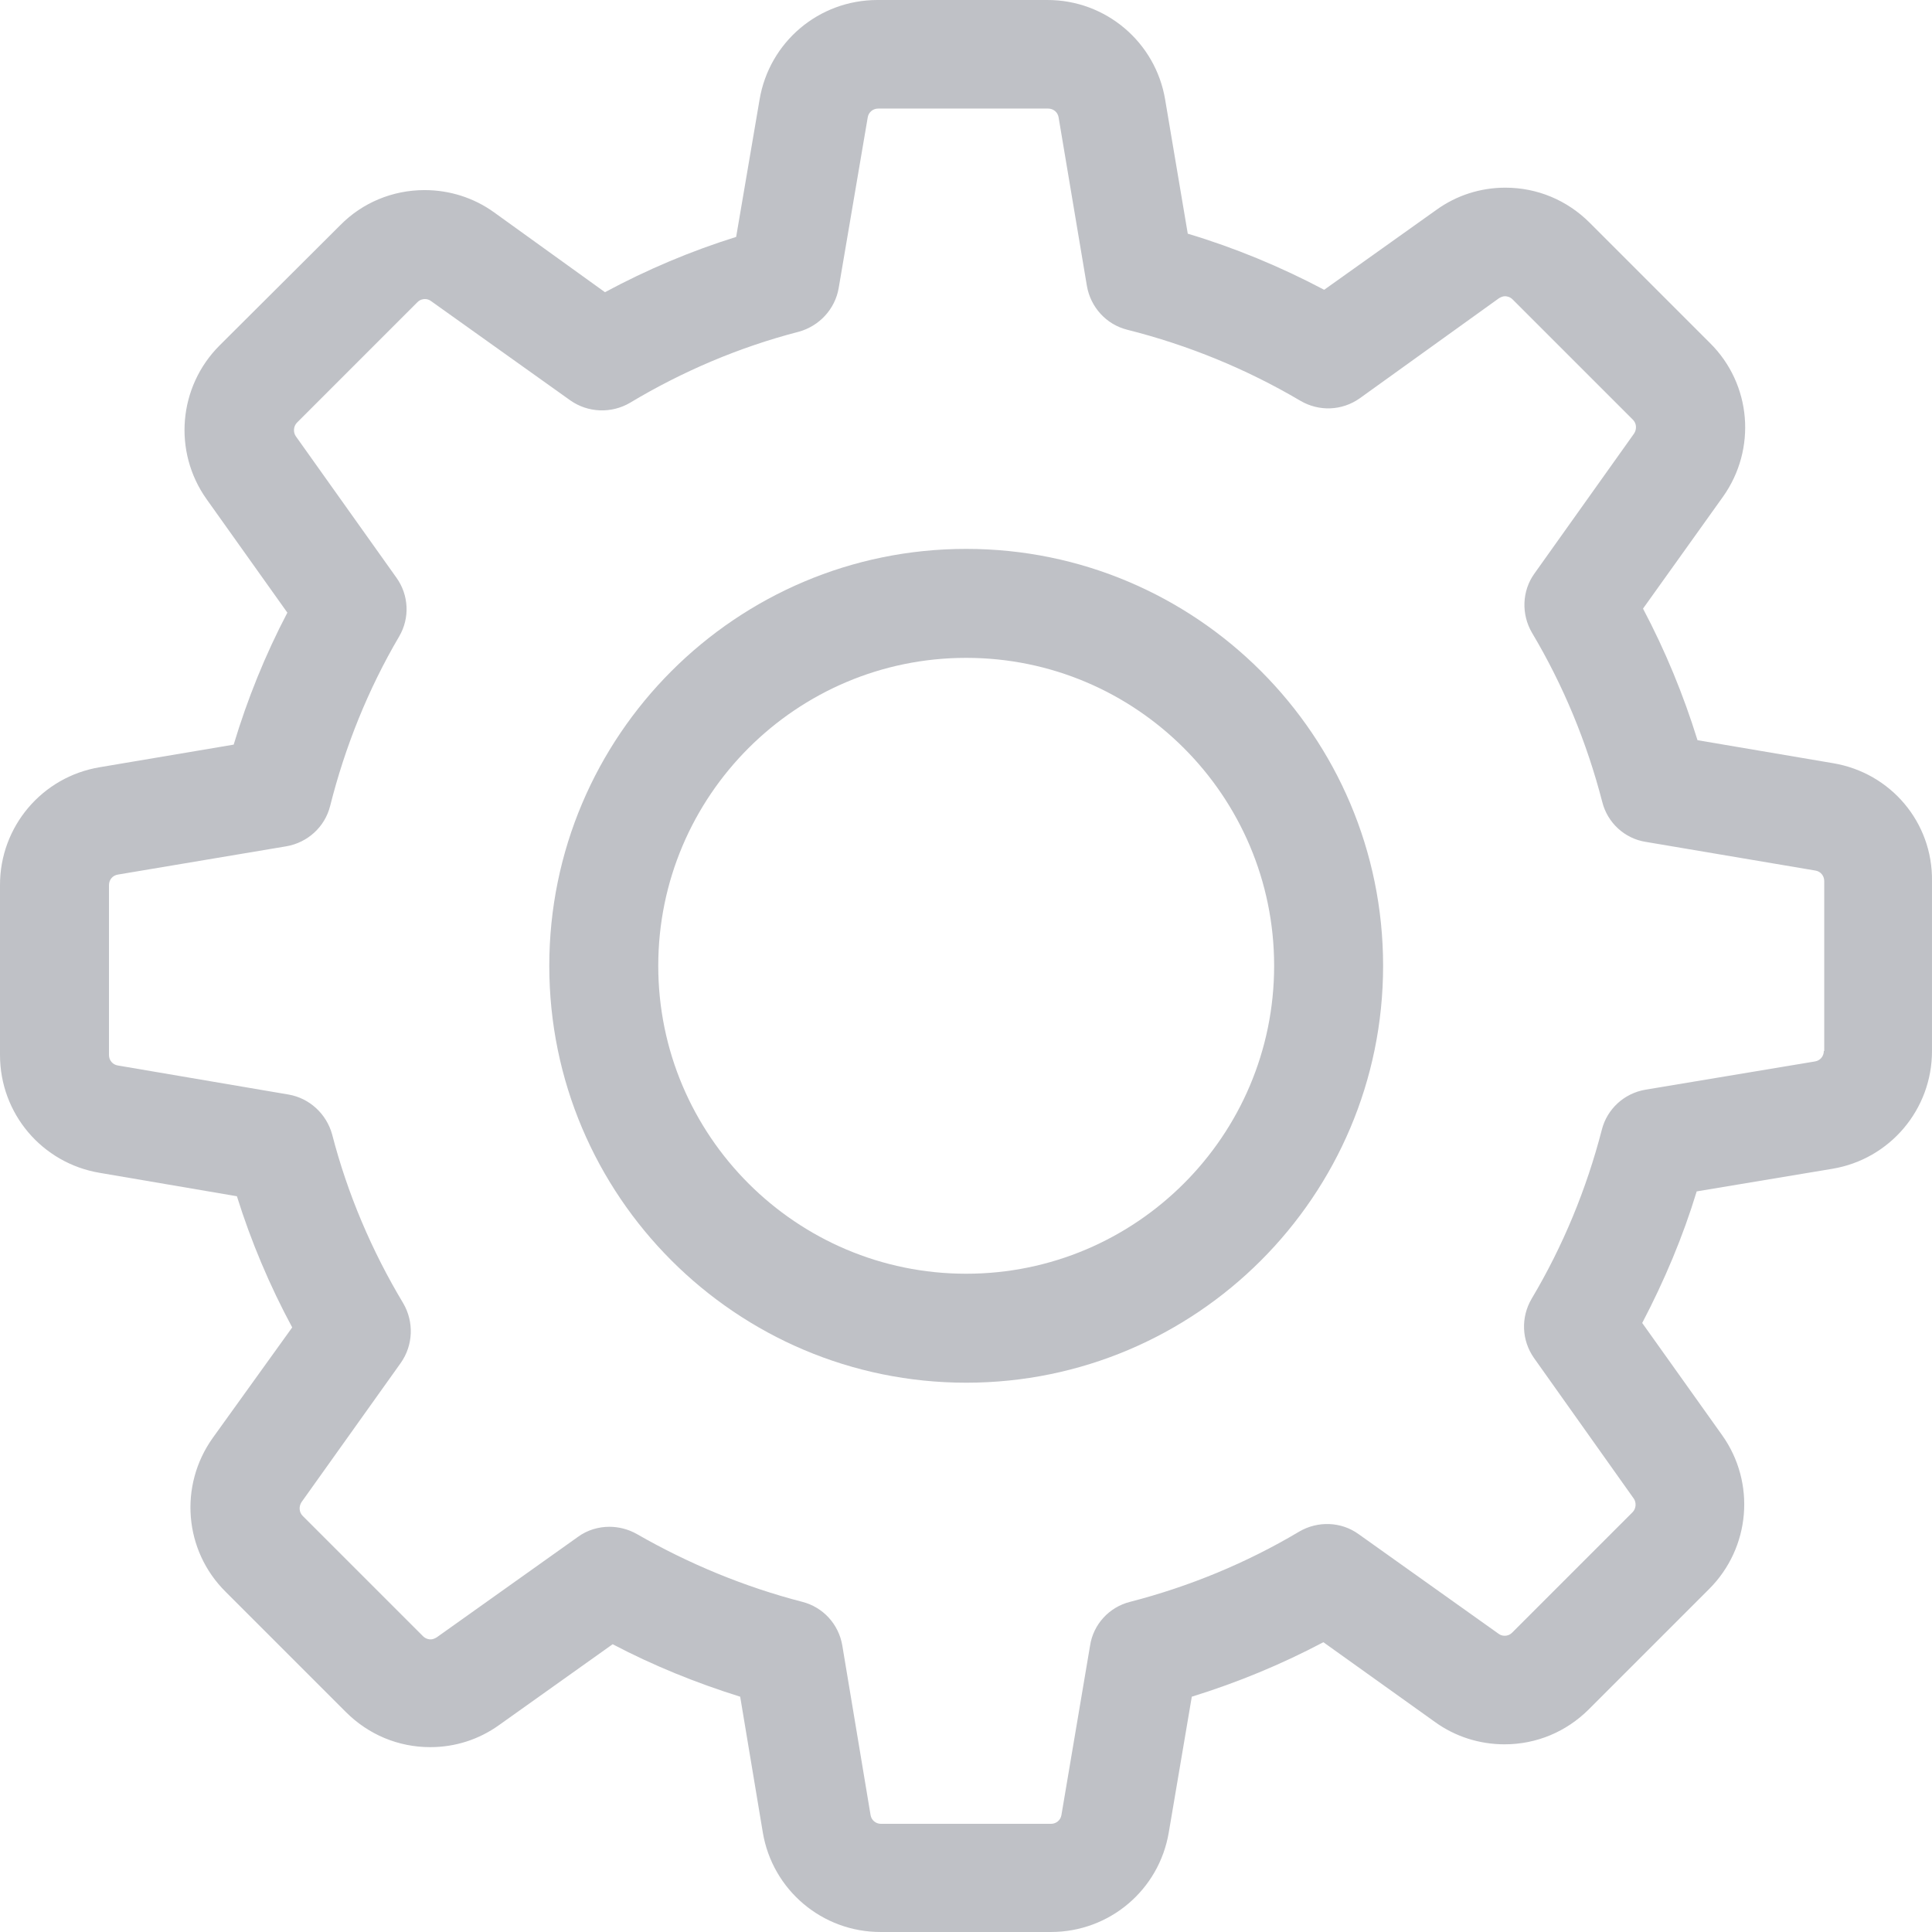
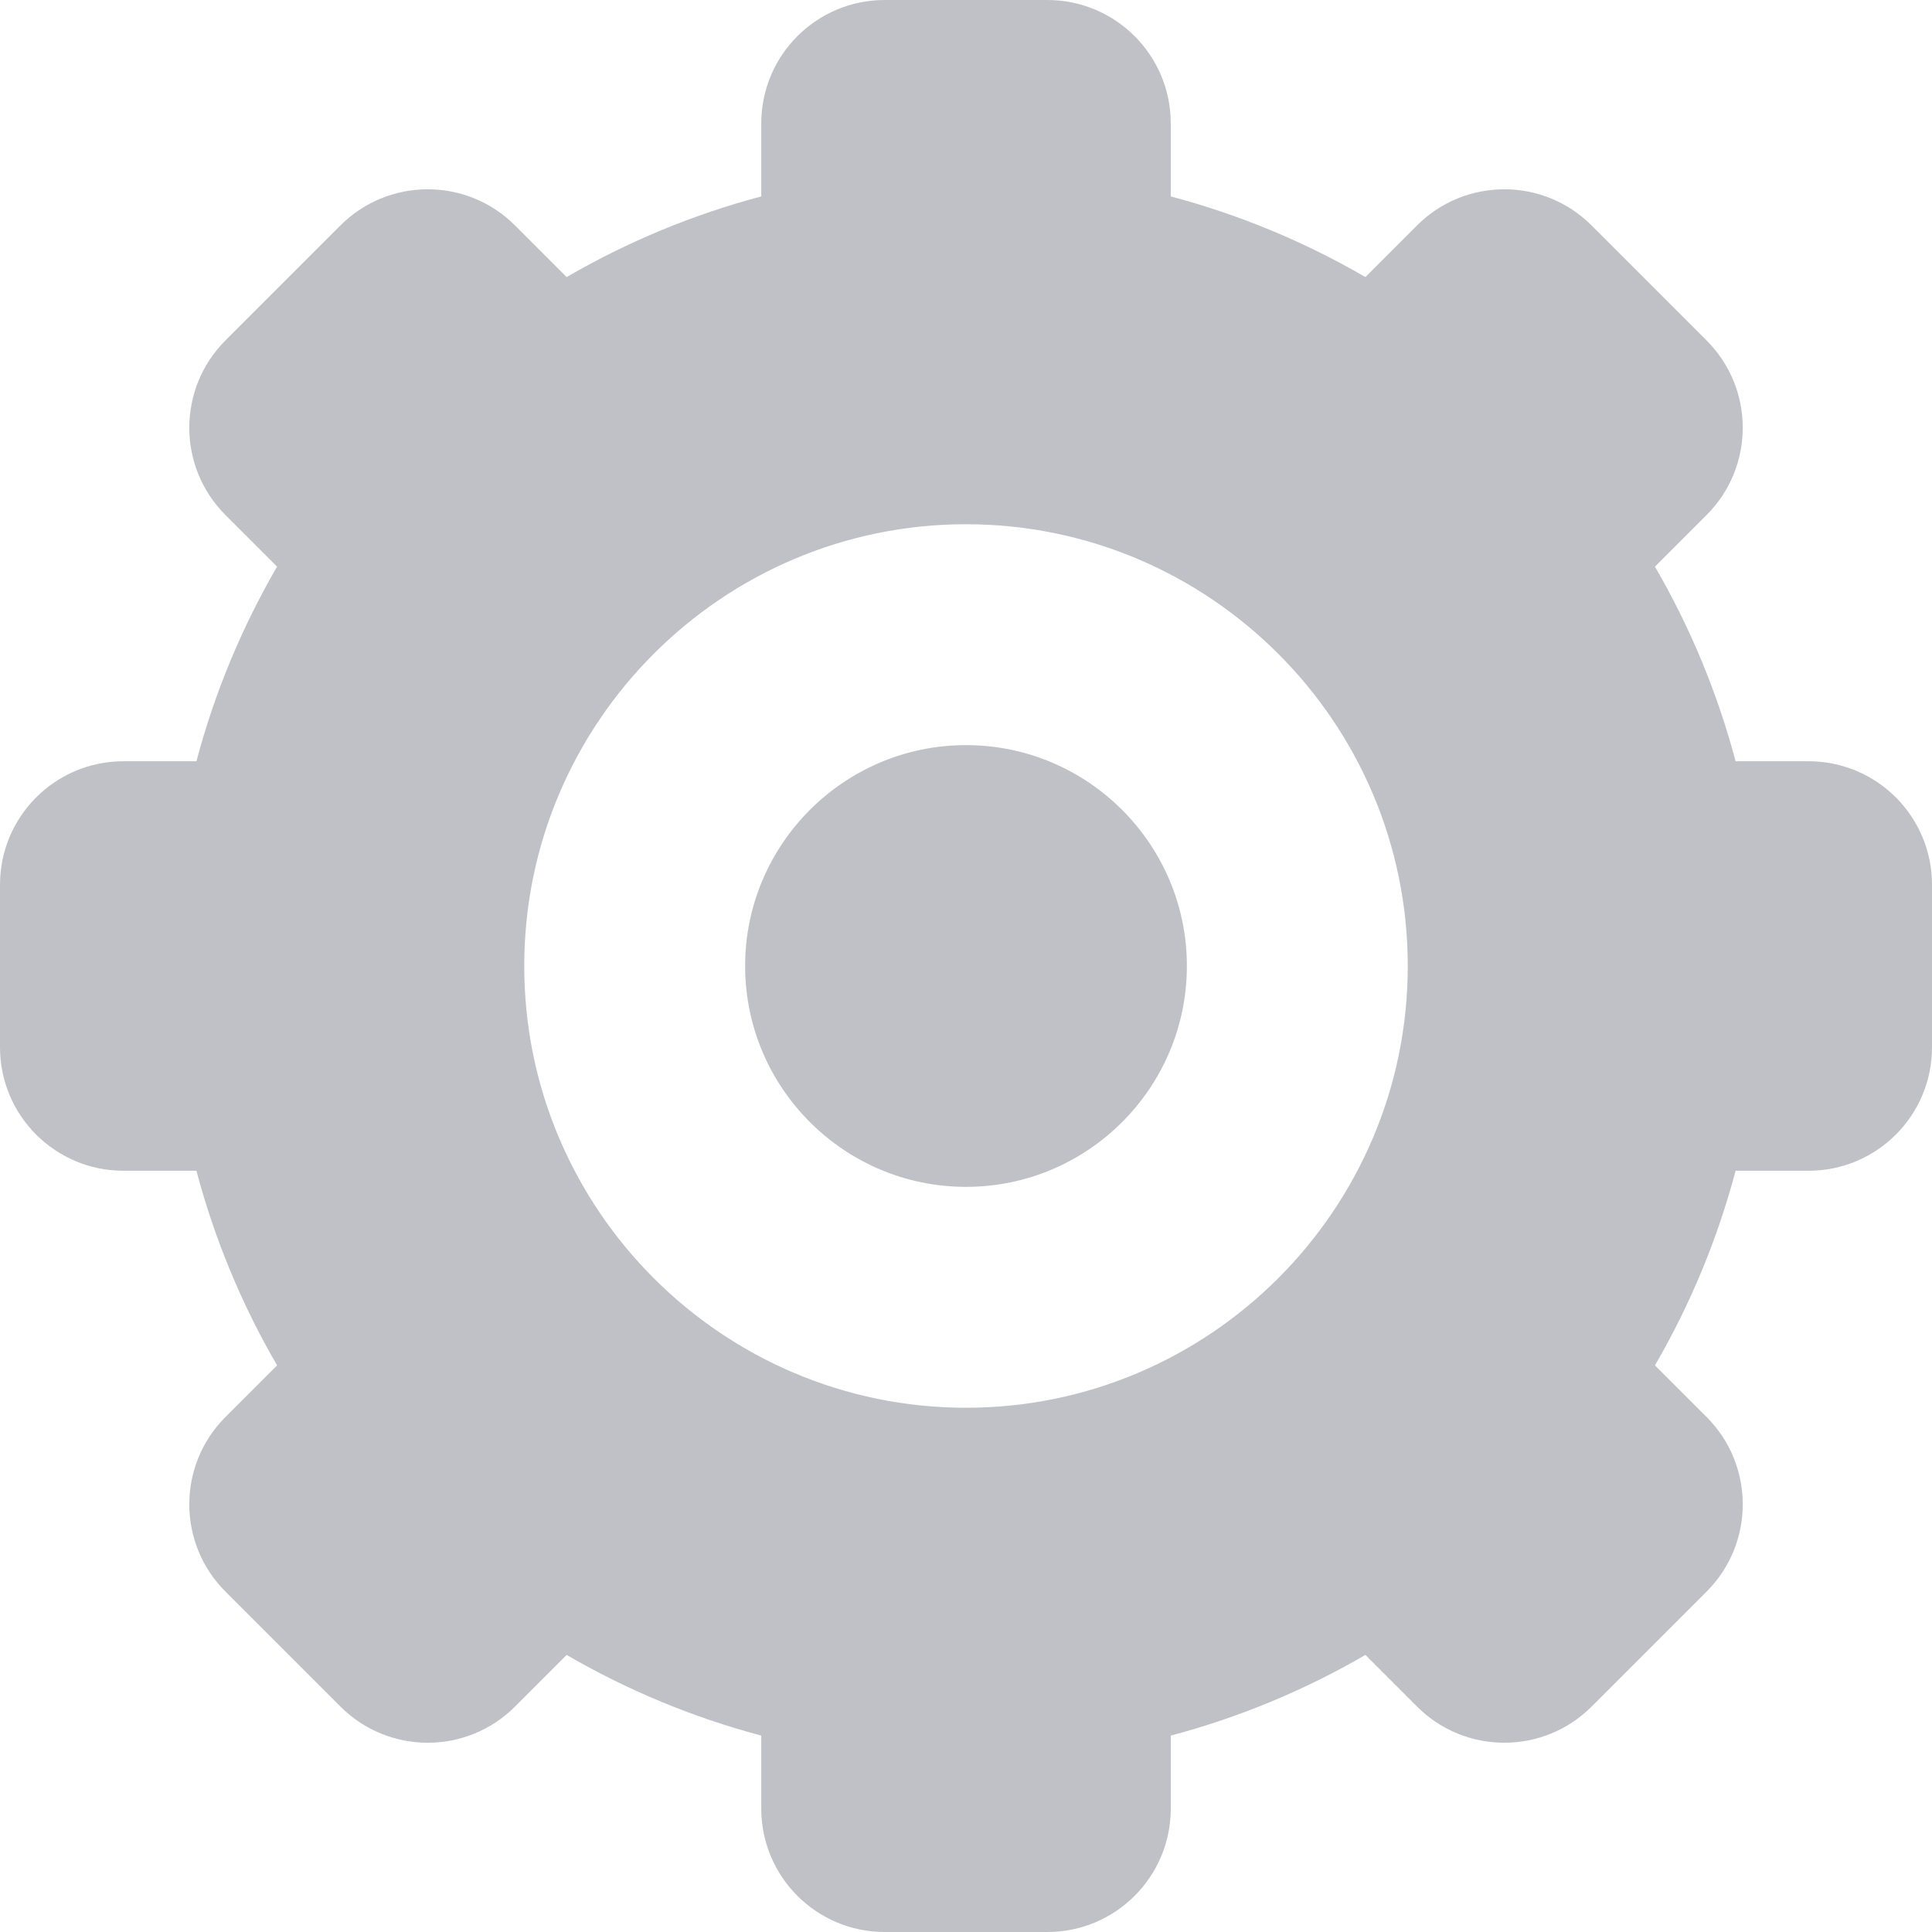
- <svg xmlns="http://www.w3.org/2000/svg" width="16" height="16" viewBox="0 0 478.703 478.703">
-   <path fill="#BFC1C6" d="M454.2 189.101l-33.6-5.7c-3.5-11.3-8-22.2-13.5-32.6l19.8-27.7c8.4-11.8 7.1-27.9-3.2-38.1l-29.8-29.8c-5.6-5.6-13-8.7-20.9-8.7-6.2 0-12.1 1.9-17.1 5.5l-27.8 19.8c-10.8-5.7-22.1-10.4-33.8-13.9l-5.6-33.2a29.54 29.54 0 00-29.2-24.7h-42.1c-14.5 0-26.8 10.4-29.2 24.7l-5.8 34c-11.2 3.5-22.1 8.1-32.5 13.7l-27.5-19.8c-5-3.6-11-5.5-17.2-5.5-7.9 0-15.4 3.1-20.9 8.7l-29.9 29.8c-10.2 10.2-11.6 26.3-3.2 38.1l20 28.1c-5.5 10.5-9.9 21.4-13.3 32.7l-33.2 5.6a29.54 29.54 0 00-24.7 29.2v42.1c0 14.5 10.4 26.8 24.7 29.2l34 5.8c3.5 11.2 8.1 22.1 13.7 32.5l-19.7 27.4c-8.4 11.8-7.1 27.9 3.2 38.1l29.8 29.8c5.6 5.6 13 8.7 20.9 8.7 6.2 0 12.1-1.9 17.1-5.5l28.1-20c10.1 5.3 20.7 9.6 31.6 13l5.6 33.6a29.54 29.54 0 0029.2 24.7h42.2c14.5 0 26.8-10.4 29.2-24.7l5.7-33.6c11.3-3.5 22.2-8 32.6-13.5l27.7 19.8c5 3.6 11 5.5 17.2 5.5 7.9 0 15.3-3.1 20.9-8.7l29.8-29.8c10.2-10.2 11.6-26.3 3.2-38.1l-19.8-27.8c5.5-10.5 10.1-21.4 13.5-32.6l33.6-5.6a29.54 29.54 0 0024.7-29.2v-42.1c.2-14.5-10.2-26.8-24.5-29.2zm-2.3 71.3c0 1.3-.9 2.4-2.2 2.6l-42 7c-5.3.9-9.5 4.8-10.8 9.9-3.8 14.7-9.6 28.8-17.4 41.9-2.7 4.6-2.5 10.3.6 14.7l24.7 34.8c.7 1 .6 2.5-.3 3.4l-29.8 29.8c-.7.7-1.4.8-1.9.8-.6 0-1.1-.2-1.5-.5l-34.7-24.7c-4.3-3.1-10.1-3.3-14.7-.6-13.1 7.8-27.2 13.6-41.9 17.4-5.2 1.3-9.1 5.6-9.9 10.8l-7.1 42c-.2 1.3-1.3 2.2-2.6 2.2h-42.1c-1.3 0-2.4-.9-2.6-2.2l-7-42c-.9-5.3-4.8-9.5-9.9-10.8-14.3-3.7-28.1-9.4-41-16.8-2.1-1.2-4.5-1.8-6.8-1.8-2.7 0-5.5.8-7.8 2.5l-35 24.9c-.5.3-1 .5-1.5.5-.4 0-1.2-.1-1.9-.8l-29.8-29.8c-.9-.9-1-2.3-.3-3.4l24.6-34.5c3.1-4.4 3.3-10.2.6-14.8-7.8-13-13.8-27.1-17.6-41.8-1.4-5.1-5.6-9-10.8-9.9l-42.3-7.2c-1.3-.2-2.2-1.3-2.2-2.6v-42.1c0-1.3.9-2.4 2.2-2.6l41.7-7c5.3-.9 9.6-4.8 10.9-10 3.7-14.7 9.4-28.9 17.1-42 2.7-4.6 2.4-10.3-.7-14.6l-24.9-35c-.7-1-.6-2.5.3-3.4l29.8-29.8c.7-.7 1.4-.8 1.9-.8.6 0 1.1.2 1.5.5l34.5 24.6c4.4 3.1 10.2 3.3 14.8.6 13-7.8 27.1-13.8 41.8-17.6 5.1-1.4 9-5.6 9.9-10.8l7.2-42.3c.2-1.3 1.3-2.2 2.6-2.2h42.1c1.3 0 2.4.9 2.6 2.2l7 41.7c.9 5.3 4.8 9.6 10 10.9 15.1 3.8 29.5 9.7 42.9 17.6 4.6 2.7 10.3 2.5 14.7-.6l34.5-24.8c.5-.3 1-.5 1.5-.5.4 0 1.2.1 1.9.8l29.8 29.8c.9.9 1 2.3.3 3.4l-24.7 34.7c-3.1 4.3-3.3 10.1-.6 14.7 7.8 13.1 13.6 27.2 17.4 41.9 1.3 5.2 5.6 9.1 10.8 9.9l42 7.1c1.3.2 2.2 1.3 2.2 2.6v42.1h-.1z" />
-   <path fill="#BFC1C6" d="M239.4 136.001c-57 0-103.3 46.3-103.3 103.3s46.3 103.3 103.3 103.3 103.3-46.3 103.3-103.3-46.3-103.3-103.3-103.3zm0 179.6c-42.1 0-76.3-34.2-76.3-76.3s34.2-76.3 76.3-76.3 76.3 34.2 76.3 76.3-34.2 76.3-76.3 76.3z" />
+ <svg xmlns="http://www.w3.org/2000/svg" viewBox="0 0 262.394 262.394">
+   <path fill="#BFC1C6" d="M245.63 103.39h-9.91a107.445 107.445 0 00-10.955-26.432l7.015-7.015c6.546-6.546 6.546-17.159 0-23.705l-15.621-15.621c-6.546-6.546-17.159-6.546-23.705 0l-7.015 7.015a107.484 107.484 0 00-26.432-10.955v-9.914C159.007 7.505 151.502 0 142.244 0h-22.091c-9.258 0-16.763 7.505-16.763 16.763v9.914a107.474 107.474 0 00-26.431 10.954l-7.016-7.015c-6.546-6.546-17.159-6.546-23.705.001l-15.62 15.621c-6.546 6.546-6.546 17.159 0 23.705l7.014 7.014a107.452 107.452 0 00-10.955 26.433h-9.914c-9.257 0-16.762 7.505-16.762 16.763v22.09c0 9.258 7.505 16.763 16.762 16.763h9.914a107.494 107.494 0 0010.956 26.433l-7.015 7.015c-6.546 6.546-6.546 17.159 0 23.705l15.621 15.621c6.546 6.546 17.159 6.546 23.705 0l7.016-7.016a107.438 107.438 0 0026.431 10.955v9.913c0 9.258 7.505 16.763 16.763 16.763h22.091c9.258 0 16.763-7.505 16.763-16.763v-9.913a107.487 107.487 0 0026.432-10.956l7.016 7.017c6.546 6.546 17.159 6.546 23.705 0l15.621-15.621a16.762 16.762 0 000-23.706l-7.016-7.016a107.484 107.484 0 0010.955-26.432h9.91c9.258 0 16.763-7.505 16.763-16.763v-22.09c-.001-9.257-7.506-16.762-16.764-16.762zm-114.432 87.804c-33.083 0-59.998-26.915-59.998-59.997 0-33.083 26.915-59.998 59.998-59.998s59.998 26.915 59.998 59.998c0 33.082-26.915 59.997-59.998 59.997z" />
+   <path fill="#BFC1C6" d="M131.198 101.199c-16.541 0-29.998 13.457-29.998 29.998 0 16.54 13.457 29.997 29.998 29.997s29.998-13.457 29.998-29.997c0-16.541-13.457-29.998-29.998-29.998z" />
</svg>
